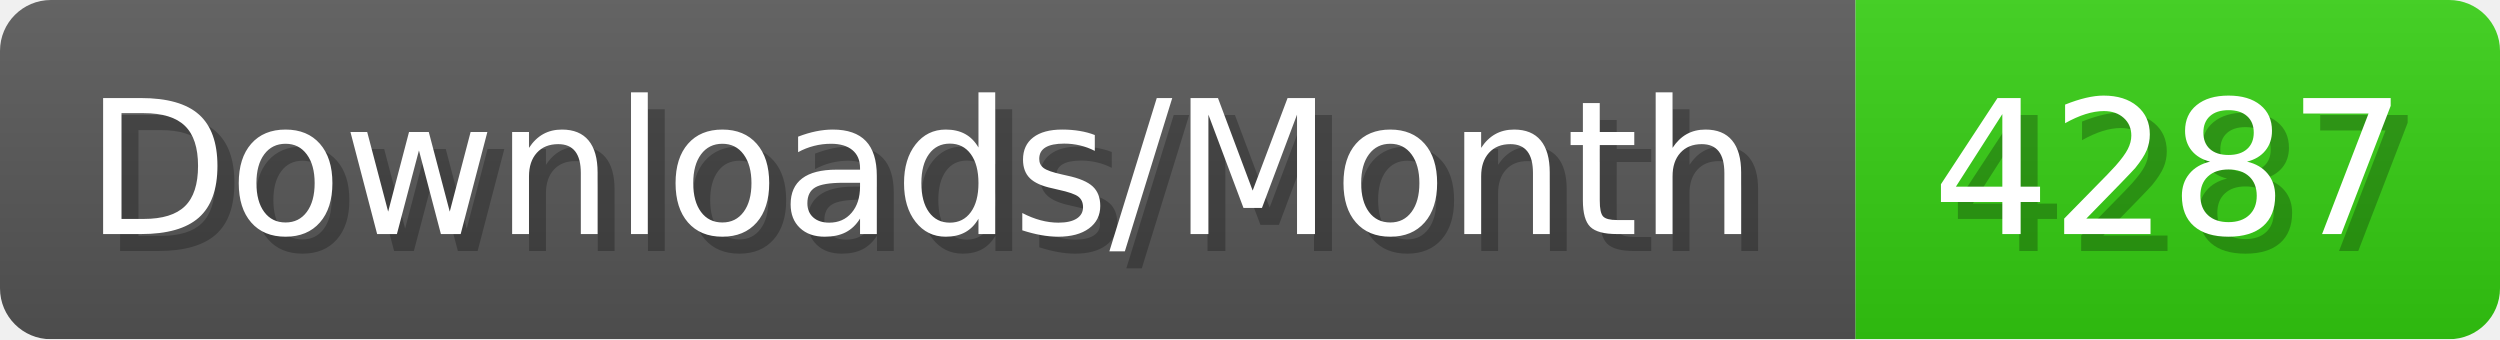
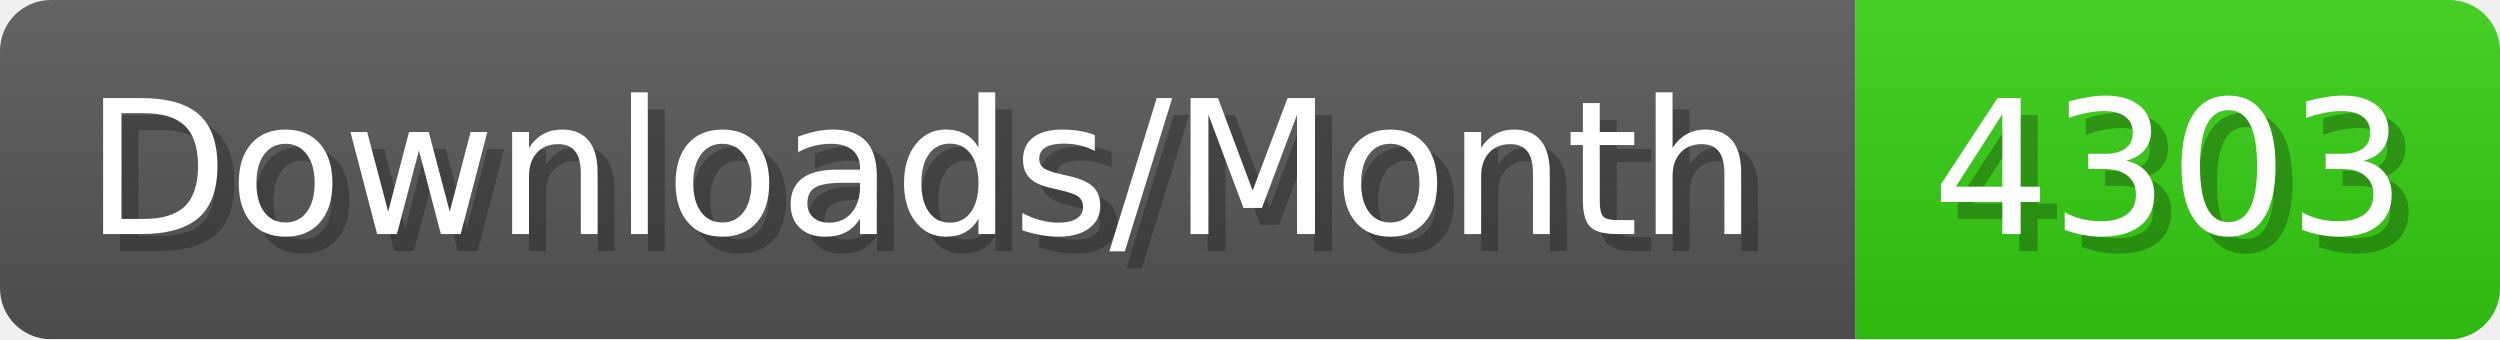
- <svg xmlns="http://www.w3.org/2000/svg" width="147.4" height="20" viewBox="0 0 1474 200" role="img" aria-label="Downloads/Month: 4287">
+ <svg xmlns="http://www.w3.org/2000/svg" width="147.4" height="20" viewBox="0 0 1474 200" role="img" aria-label="Downloads/Month: 4303">
  <linearGradient id="YlXUI" x2="0" y2="100%">
    <stop offset="0" stop-opacity=".1" stop-color="#EEE" />
    <stop offset="1" stop-opacity=".1" />
  </linearGradient>
  <mask id="JHhop">
    <rect width="1474" height="200" rx="30" fill="#FFF" />
  </mask>
  <g mask="url(#JHhop)">
    <rect width="1094" height="200" fill="#555" />
    <rect width="380" height="200" fill="#3C1" x="1094" />
    <rect width="1474" height="200" fill="url(#YlXUI)" />
  </g>
  <g aria-hidden="true" fill="#fff" text-anchor="start" font-family="Verdana,DejaVu Sans,sans-serif" font-size="110">
    <text x="60" y="148" textLength="994" fill="#000" opacity="0.25">Downloads/Month</text>
    <text x="50" y="138" textLength="994">Downloads/Month</text>
-     <text x="1149" y="148" textLength="280" fill="#000" opacity="0.25">4287</text>
-     <text x="1139" y="138" textLength="280">4287</text>
+     <text x="1149" y="148" textLength="280" fill="#000" opacity="0.25">4303</text>
+     <text x="1139" y="138" textLength="280">4303</text>
  </g>
</svg>
